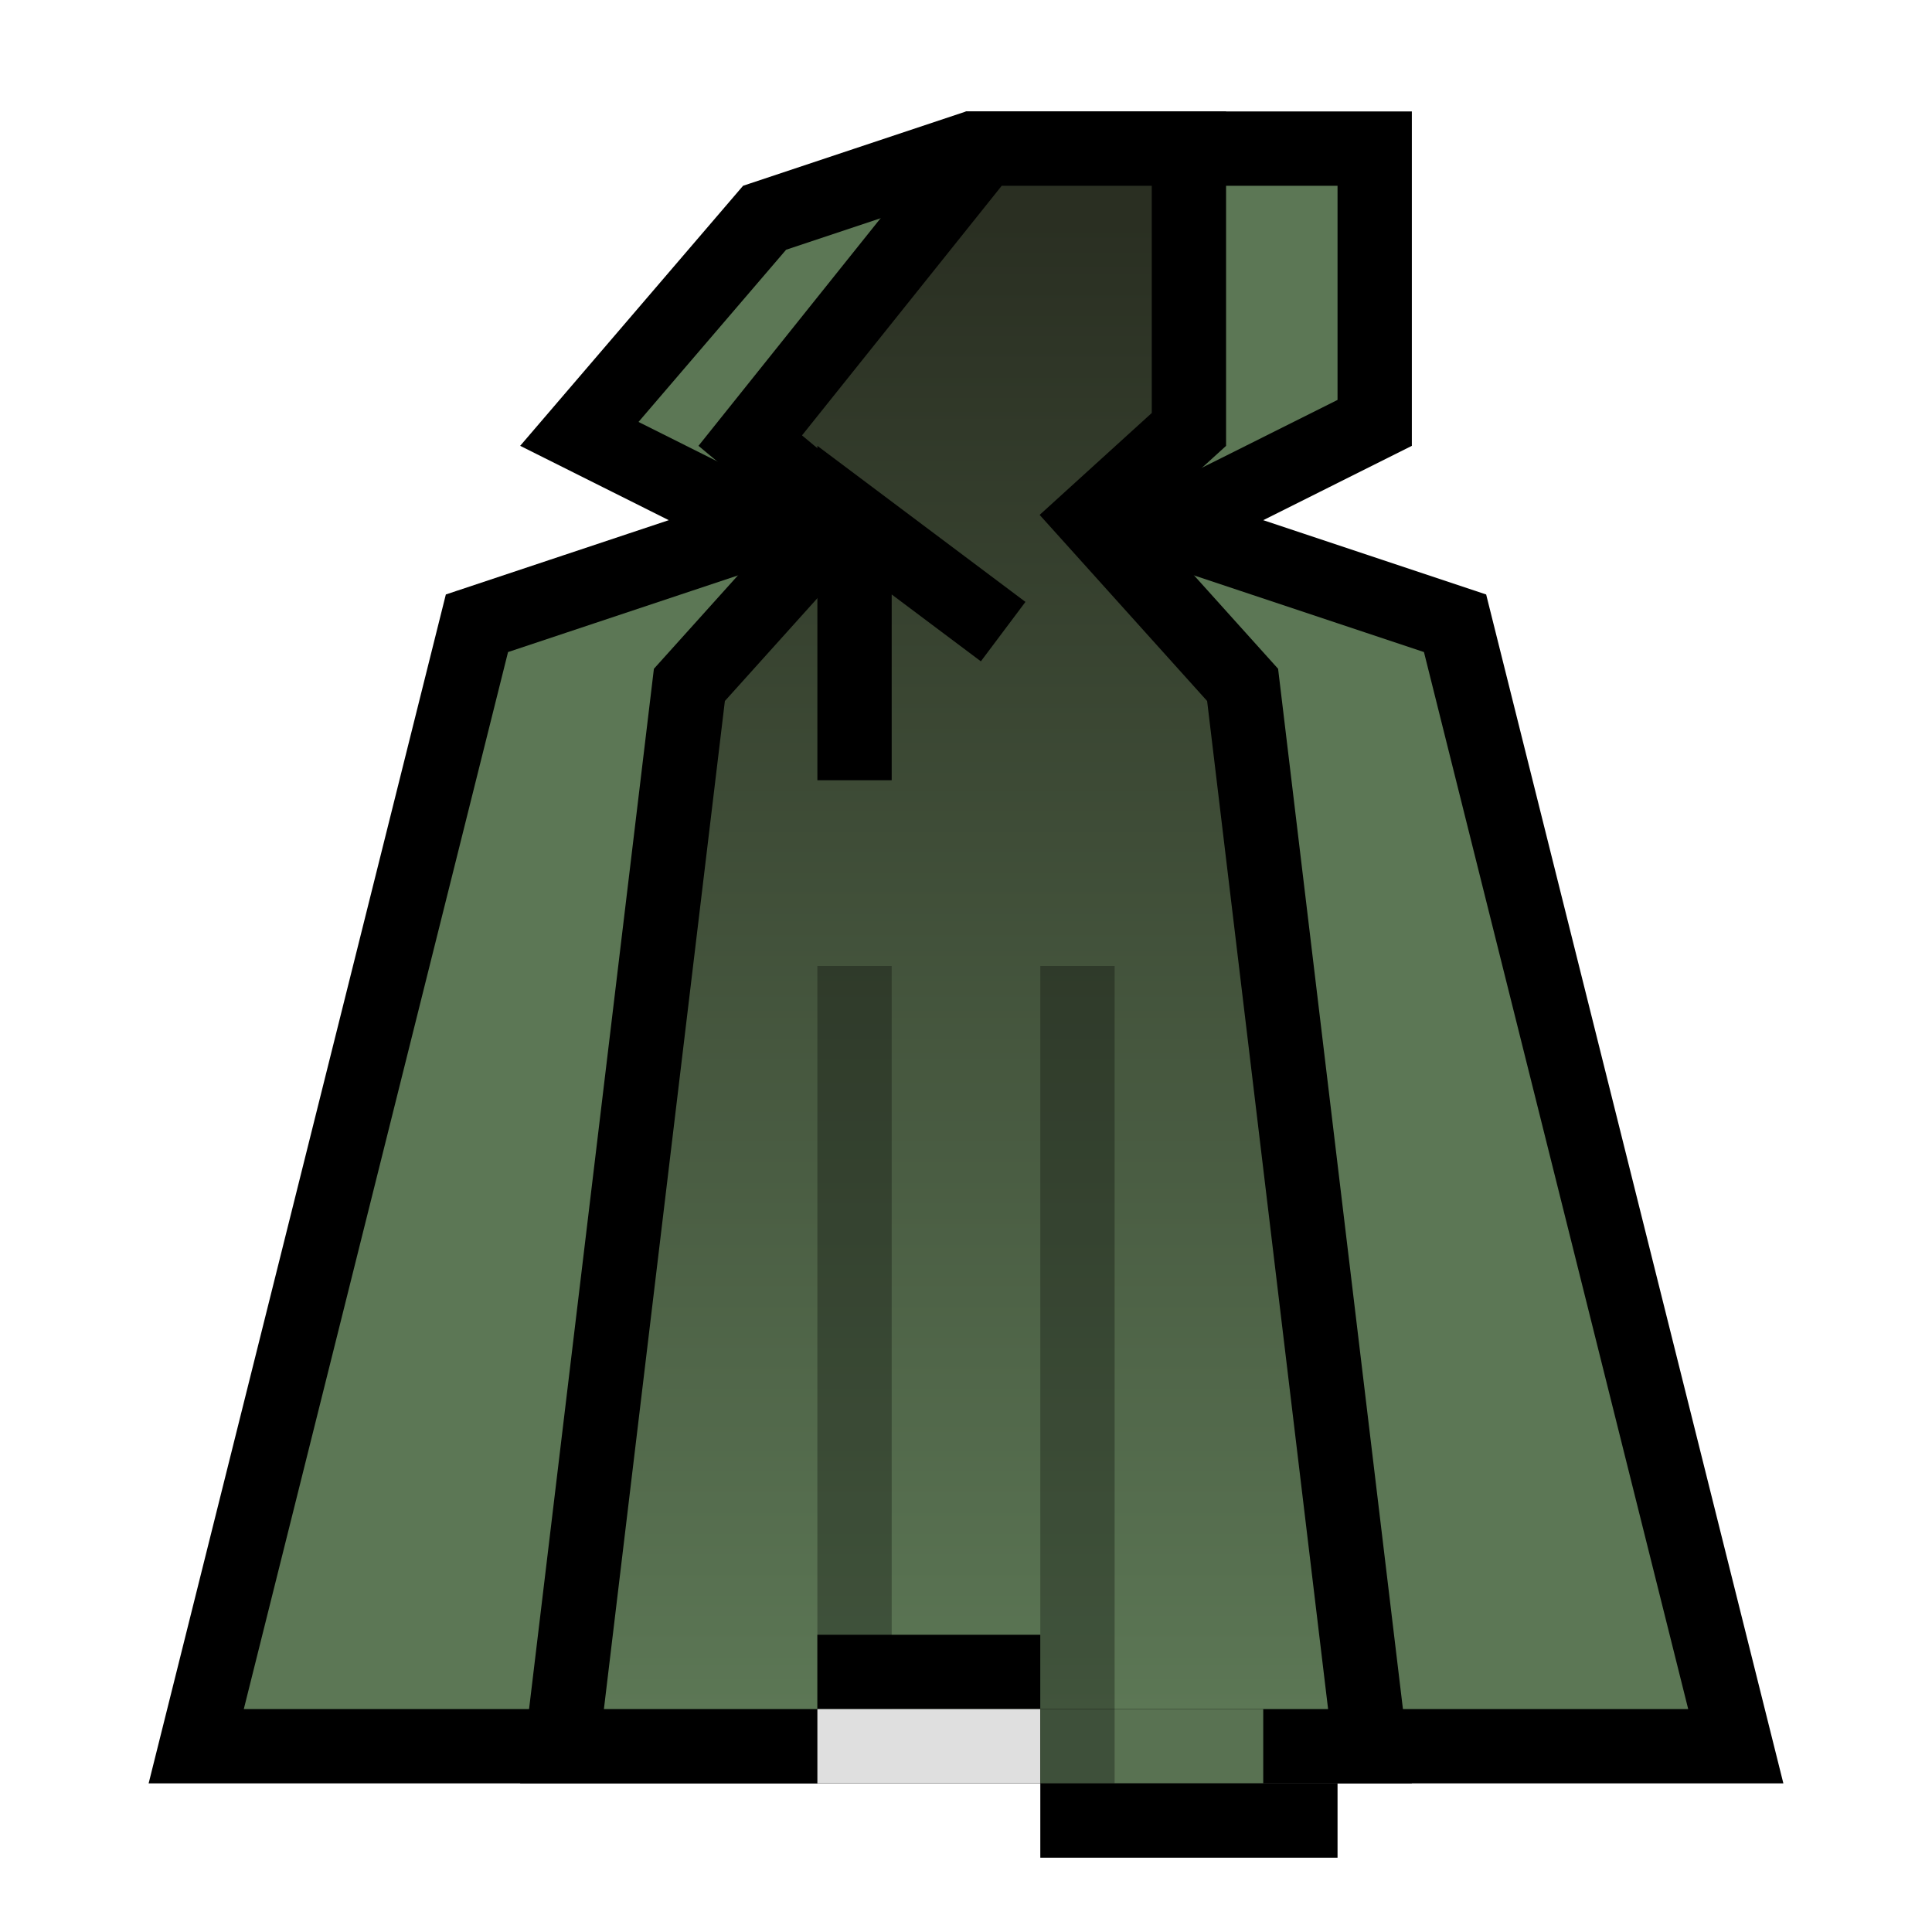
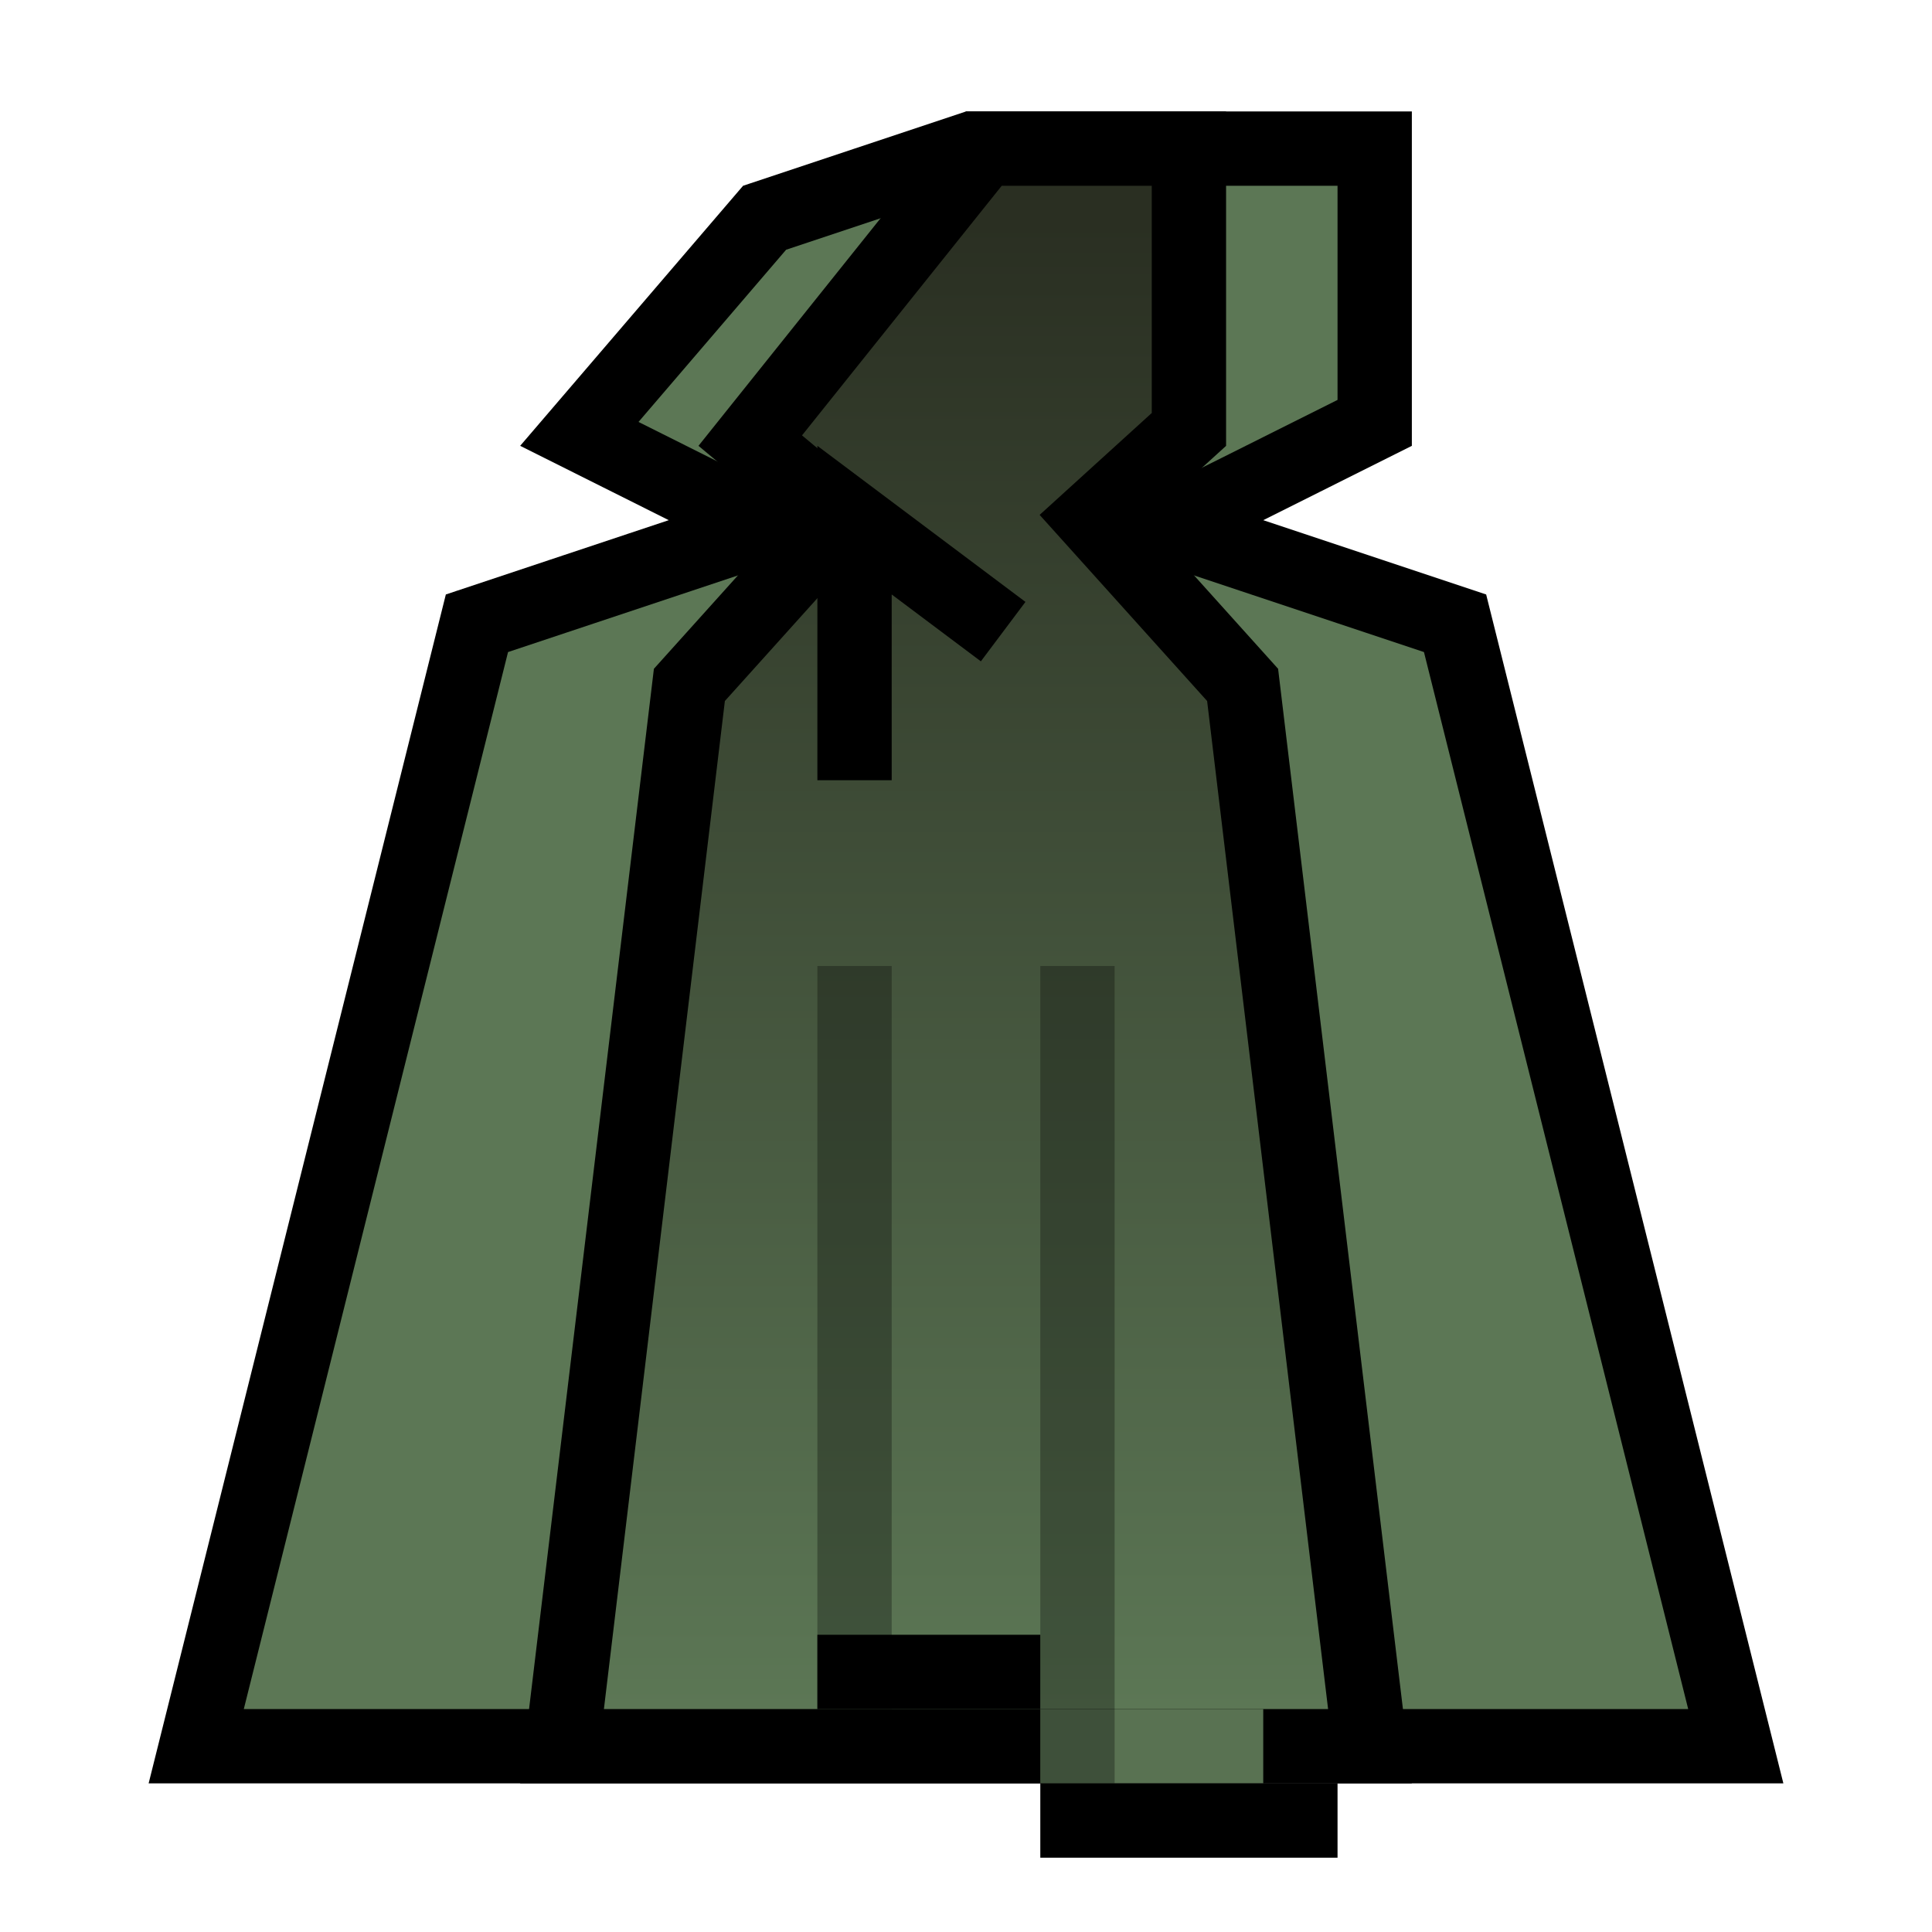
<svg xmlns="http://www.w3.org/2000/svg" width="52" height="52" viewBox="0 0 52 52" fill="none">
  <path d="M33.684 14.949L39.163 16.775L46.719 47H5.281L12.837 16.775L18.316 14.949L20.607 14.185L18.447 13.106L15.593 11.678L20.579 5.861L26.162 4H37V11.382L33.553 13.106L31.393 14.185L33.684 14.949Z" fill="#5C7755" stroke="black" stroke-width="2" />
-   <path d="M30.127 13.26L29.391 13.929L30.057 14.669L33.445 18.434L36.873 47H15.127L18.555 18.434L21.943 14.669L22.638 13.897L21.84 13.232L20.193 11.859L26.481 4H32V11.558L30.127 13.26Z" fill="url(#paint0_linear_3462_9160)" stroke="black" stroke-width="2" />
+   <path d="M30.127 13.26L29.391 13.929L30.057 14.669L33.445 18.434L36.873 47H15.127L18.555 18.434L21.943 14.669L22.638 13.897L21.84 13.232L20.193 11.859L26.481 4H32V11.558L30.127 13.26Z" fill="url(#paint0_linear_63_12988)" stroke="black" stroke-width="2" />
  <path d="M23 21V14L27 17" stroke="black" stroke-width="2" />
  <rect opacity="0.3" x="22" y="26" width="2" height="20" fill="black" />
  <rect x="22" y="44" width="6" height="2" fill="black" />
-   <rect x="22" y="46" width="6" height="2" fill="#DFDFDF" />
  <rect x="28" y="46" width="6" height="2" fill="#597252" />
  <rect x="28" y="48" width="8" height="2" fill="black" />
  <rect opacity="0.3" x="28" y="26" width="2" height="22" fill="black" />
  <defs>
-     <linearGradient id="paint0_linear_3462_9160" x1="26" y1="6" x2="26" y2="46" gradientUnits="userSpaceOnUse">
+     <linearGradient id="paint0_linear_63_12988" x1="26" y1="6" x2="26" y2="46" gradientUnits="userSpaceOnUse">
      <stop stop-color="#2A2F22" />
      <stop offset="1" stop-color="#5C7755" />
    </linearGradient>
  </defs>
</svg>
